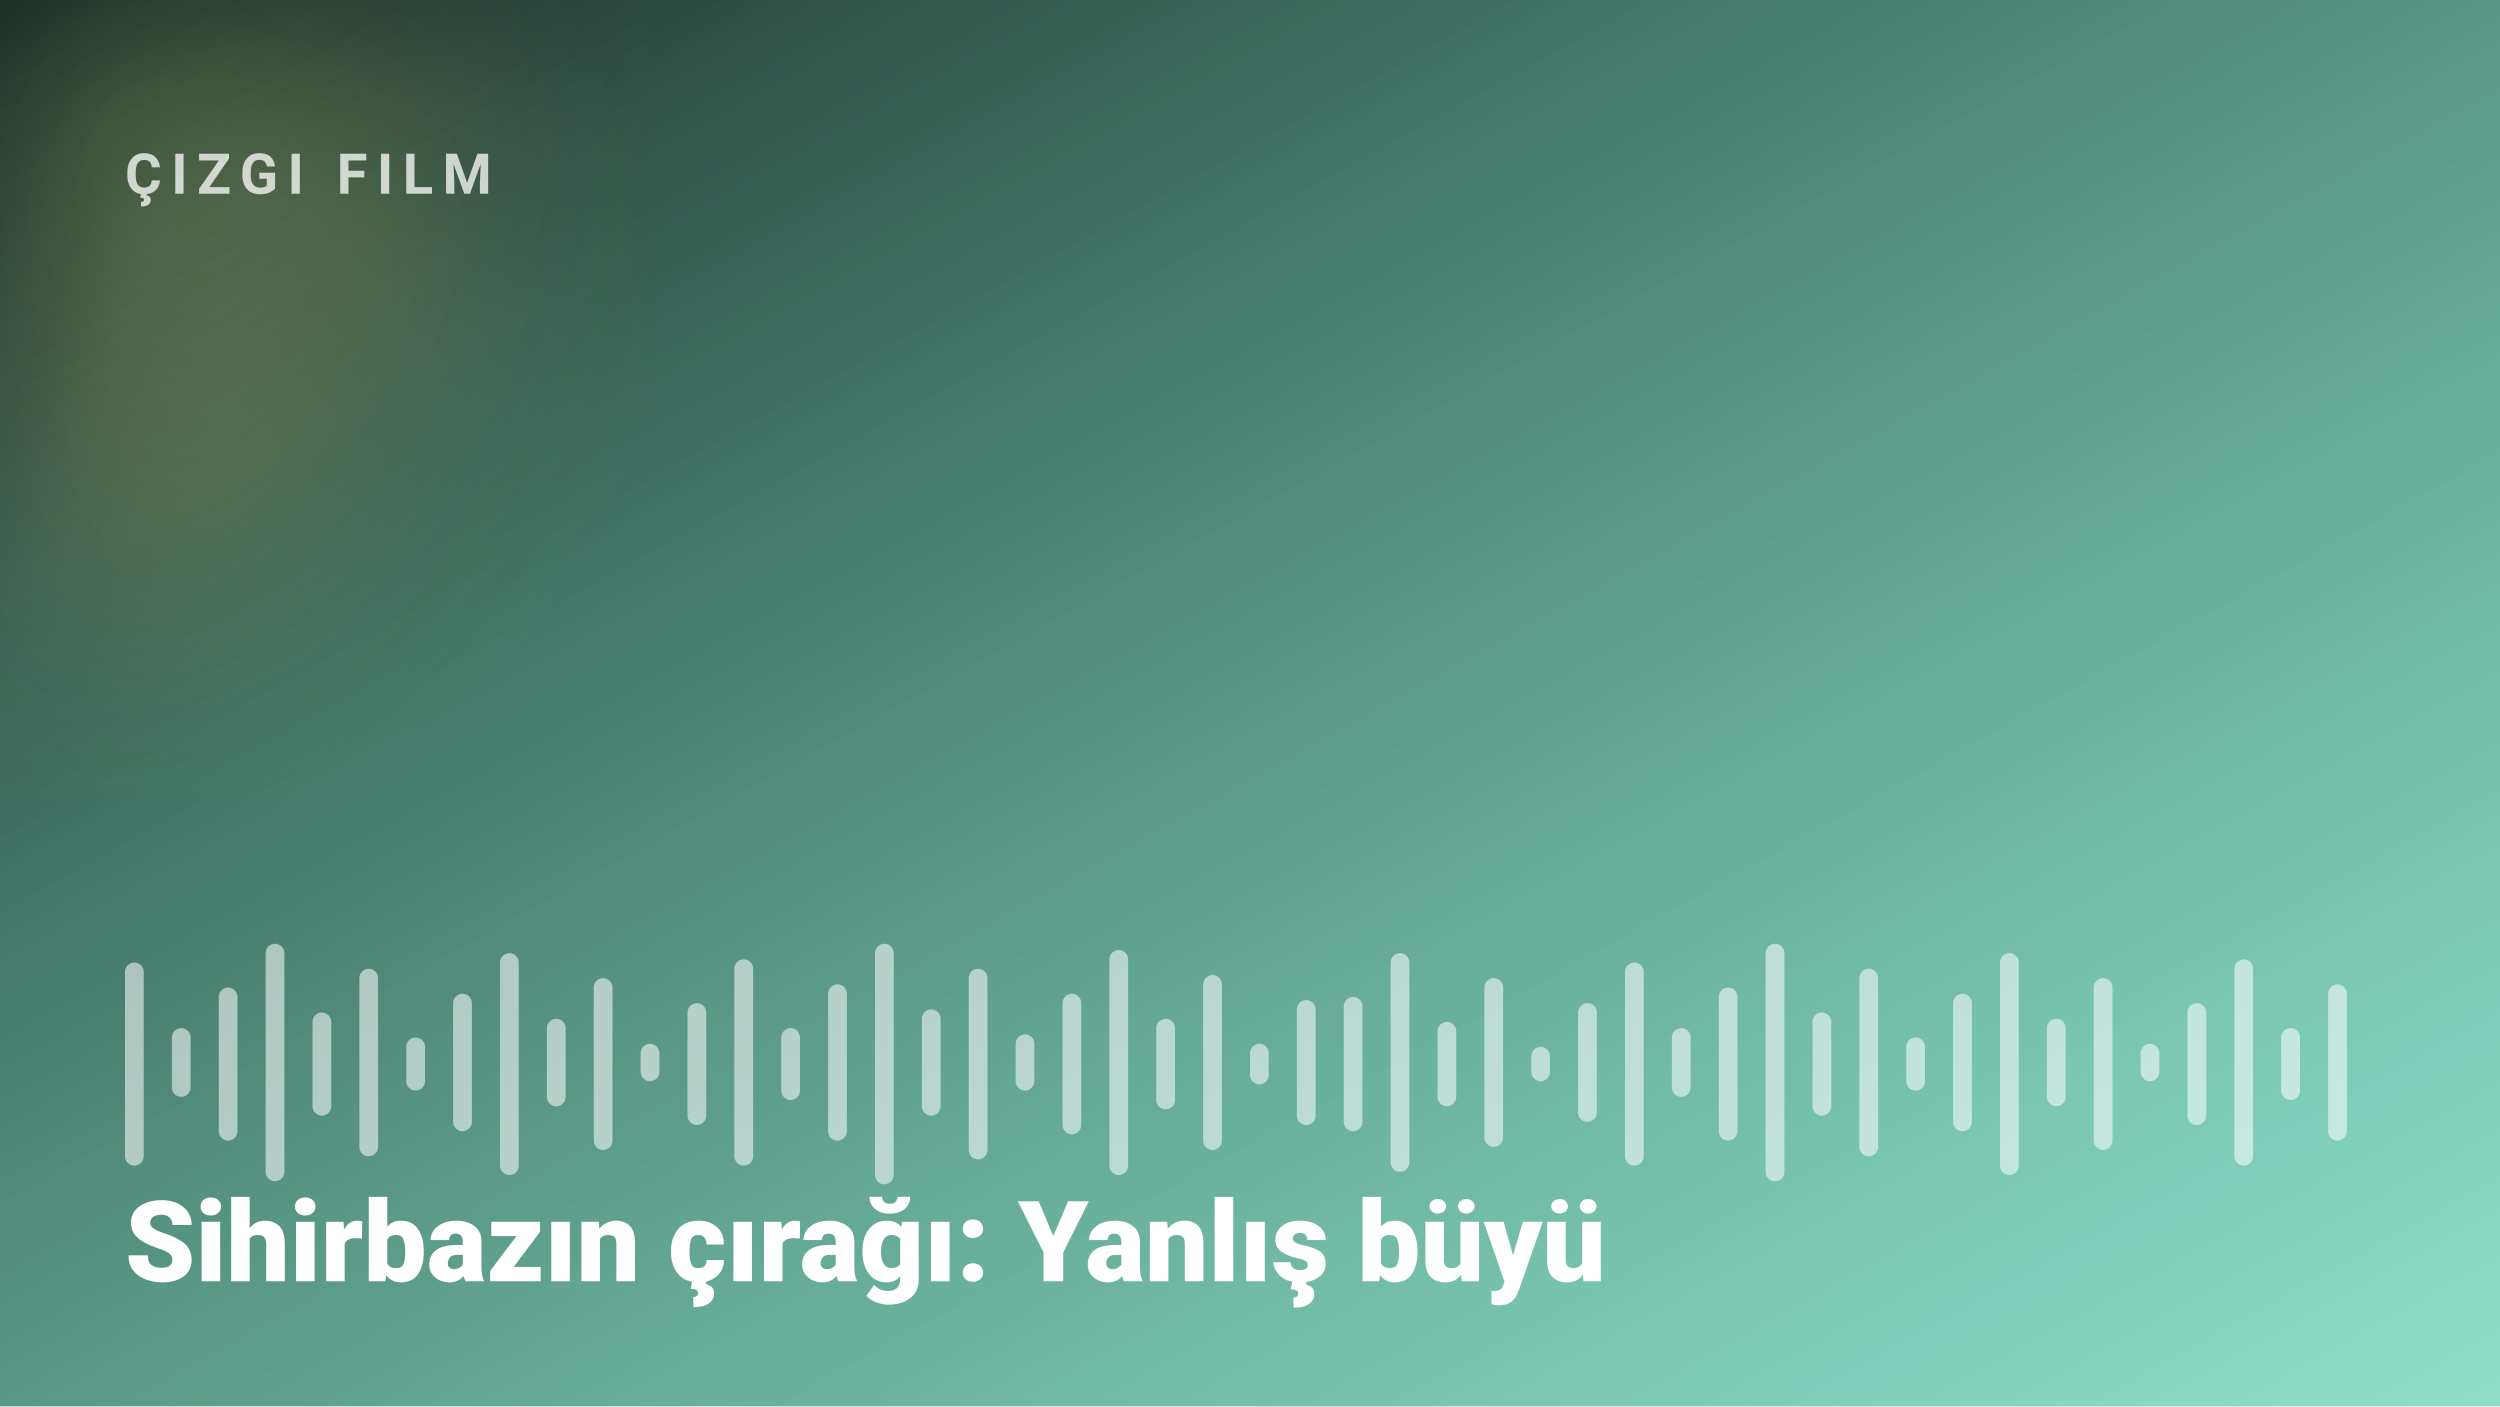
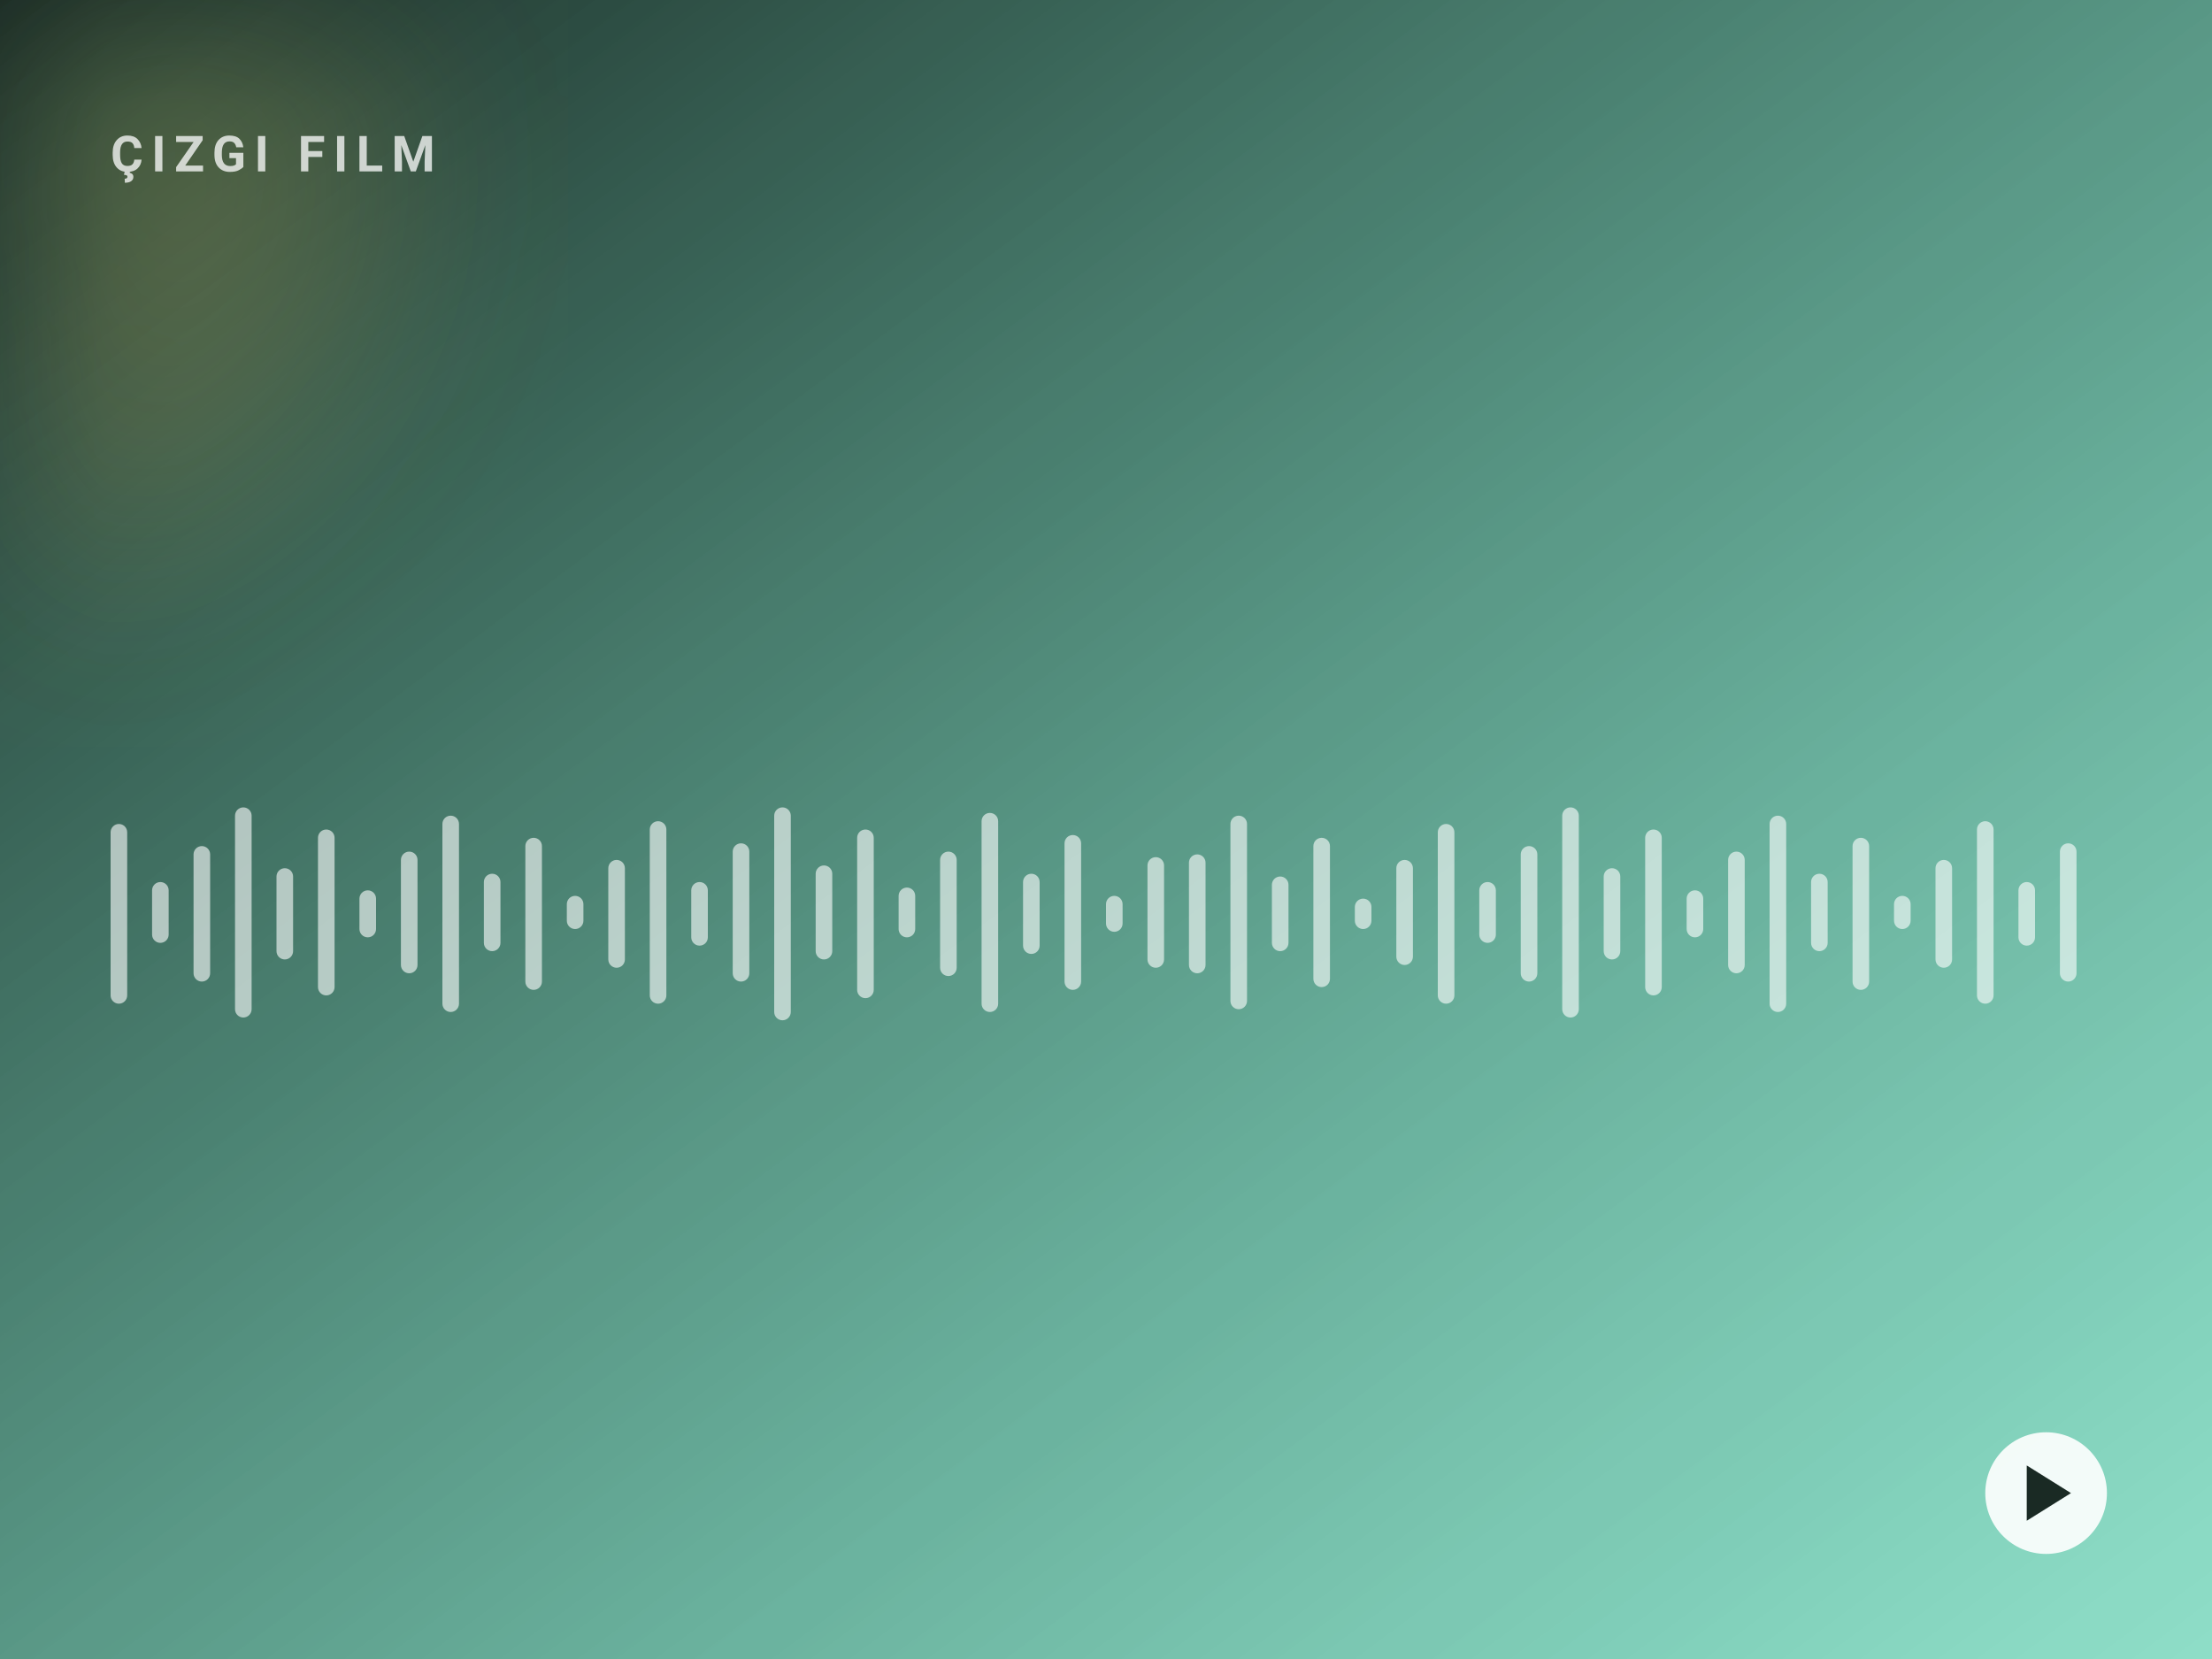
- <svg xmlns="http://www.w3.org/2000/svg" viewBox="0 0 800 450" width="800" height="450" role="img" aria-label="Sihirbazın çırağı: Yanlış büyü">
+ <svg xmlns="http://www.w3.org/2000/svg" viewBox="0 0 800 600" width="800" height="600" role="img" aria-label="Sihirbazın çırağı: Yanlış büyü">
  <defs>
    <linearGradient id="g" x1="0" y1="0" x2="1" y2="1">
      <stop offset="0" stop-color="#1a2a24" />
      <stop offset="1" stop-color="#3fd0a8" stop-opacity="0.55" />
    </linearGradient>
    <filter id="blur">
      <feGaussianBlur stdDeviation="40" />
    </filter>
  </defs>
-   <rect width="800" height="450" fill="url(#g)" />
+   <rect width="800" height="600" fill="url(#g)" />
  <g filter="url(#blur)">
-     <circle cx="-123" cy="-103" r="168" fill="#f4d35e" opacity="0.22" />
+     <circle cx="-123" cy="-253" r="168" fill="#f4d35e" opacity="0.22" />
    <circle cx="-346" cy="-87" r="168" fill="#3fd0a8" opacity="0.22" />
    <circle cx="-374" cy="-82" r="75" fill="#f4d35e" opacity="0.12" />
    <circle cx="23" cy="-12" r="86" fill="#3fd0a8" opacity="0.13" />
    <circle cx="-8" cy="59" r="148" fill="#f4d35e" opacity="0.20" />
  </g>
  <g>
-     <rect x="40" y="308" width="6" height="65" rx="3" fill="#fff" opacity="0.55" />
-     <rect x="55" y="329" width="6" height="22" rx="3" fill="#fff" opacity="0.55" />
-     <rect x="70" y="316" width="6" height="49" rx="3" fill="#fff" opacity="0.55" />
-     <rect x="85" y="302" width="6" height="76" rx="3" fill="#fff" opacity="0.55" />
-     <rect x="100" y="324" width="6" height="33" rx="3" fill="#fff" opacity="0.55" />
-     <rect x="115" y="310" width="6" height="60" rx="3" fill="#fff" opacity="0.55" />
-     <rect x="130" y="332" width="6" height="17" rx="3" fill="#fff" opacity="0.55" />
-     <rect x="145" y="318" width="6" height="44" rx="3" fill="#fff" opacity="0.55" />
-     <rect x="160" y="305" width="6" height="71" rx="3" fill="#fff" opacity="0.55" />
-     <rect x="175" y="326" width="6" height="28" rx="3" fill="#fff" opacity="0.55" />
-     <rect x="190" y="313" width="6" height="55" rx="3" fill="#fff" opacity="0.55" />
-     <rect x="205" y="334" width="6" height="12" rx="3" fill="#fff" opacity="0.55" />
-     <rect x="220" y="321" width="6" height="39" rx="3" fill="#fff" opacity="0.55" />
-     <rect x="235" y="307" width="6" height="66" rx="3" fill="#fff" opacity="0.55" />
-     <rect x="250" y="329" width="6" height="23" rx="3" fill="#fff" opacity="0.55" />
-     <rect x="265" y="315" width="6" height="50" rx="3" fill="#fff" opacity="0.55" />
-     <rect x="280" y="302" width="6" height="77" rx="3" fill="#fff" opacity="0.55" />
-     <rect x="295" y="323" width="6" height="34" rx="3" fill="#fff" opacity="0.55" />
-     <rect x="310" y="310" width="6" height="61" rx="3" fill="#fff" opacity="0.55" />
-     <rect x="325" y="331" width="6" height="18" rx="3" fill="#fff" opacity="0.55" />
-     <rect x="340" y="318" width="6" height="45" rx="3" fill="#fff" opacity="0.55" />
-     <rect x="355" y="304" width="6" height="72" rx="3" fill="#fff" opacity="0.55" />
-     <rect x="370" y="326" width="6" height="29" rx="3" fill="#fff" opacity="0.55" />
-     <rect x="385" y="312" width="6" height="56" rx="3" fill="#fff" opacity="0.55" />
-     <rect x="400" y="334" width="6" height="13" rx="3" fill="#fff" opacity="0.55" />
-     <rect x="415" y="320" width="6" height="40" rx="3" fill="#fff" opacity="0.55" />
-     <rect x="430" y="319" width="6" height="43" rx="3" fill="#fff" opacity="0.55" />
-     <rect x="445" y="305" width="6" height="70" rx="3" fill="#fff" opacity="0.55" />
-     <rect x="460" y="327" width="6" height="27" rx="3" fill="#fff" opacity="0.55" />
-     <rect x="475" y="313" width="6" height="54" rx="3" fill="#fff" opacity="0.55" />
-     <rect x="490" y="335" width="6" height="11" rx="3" fill="#fff" opacity="0.55" />
-     <rect x="505" y="321" width="6" height="38" rx="3" fill="#fff" opacity="0.55" />
-     <rect x="520" y="308" width="6" height="65" rx="3" fill="#fff" opacity="0.55" />
-     <rect x="535" y="329" width="6" height="22" rx="3" fill="#fff" opacity="0.55" />
-     <rect x="550" y="316" width="6" height="49" rx="3" fill="#fff" opacity="0.55" />
-     <rect x="565" y="302" width="6" height="76" rx="3" fill="#fff" opacity="0.55" />
-     <rect x="580" y="324" width="6" height="33" rx="3" fill="#fff" opacity="0.55" />
-     <rect x="595" y="310" width="6" height="60" rx="3" fill="#fff" opacity="0.55" />
-     <rect x="610" y="332" width="6" height="17" rx="3" fill="#fff" opacity="0.55" />
-     <rect x="625" y="318" width="6" height="44" rx="3" fill="#fff" opacity="0.55" />
-     <rect x="640" y="305" width="6" height="71" rx="3" fill="#fff" opacity="0.55" />
-     <rect x="655" y="326" width="6" height="28" rx="3" fill="#fff" opacity="0.55" />
-     <rect x="670" y="313" width="6" height="55" rx="3" fill="#fff" opacity="0.55" />
-     <rect x="685" y="334" width="6" height="12" rx="3" fill="#fff" opacity="0.55" />
-     <rect x="700" y="321" width="6" height="39" rx="3" fill="#fff" opacity="0.55" />
-     <rect x="715" y="307" width="6" height="66" rx="3" fill="#fff" opacity="0.55" />
-     <rect x="730" y="329" width="6" height="23" rx="3" fill="#fff" opacity="0.55" />
-     <rect x="745" y="315" width="6" height="50" rx="3" fill="#fff" opacity="0.55" />
+     <rect x="40" y="298" width="6" height="65" rx="3" fill="#fff" opacity="0.6" />
+     <rect x="55" y="319" width="6" height="22" rx="3" fill="#fff" opacity="0.6" />
+     <rect x="70" y="306" width="6" height="49" rx="3" fill="#fff" opacity="0.6" />
+     <rect x="85" y="292" width="6" height="76" rx="3" fill="#fff" opacity="0.6" />
+     <rect x="100" y="314" width="6" height="33" rx="3" fill="#fff" opacity="0.6" />
+     <rect x="115" y="300" width="6" height="60" rx="3" fill="#fff" opacity="0.6" />
+     <rect x="130" y="322" width="6" height="17" rx="3" fill="#fff" opacity="0.6" />
+     <rect x="145" y="308" width="6" height="44" rx="3" fill="#fff" opacity="0.6" />
+     <rect x="160" y="295" width="6" height="71" rx="3" fill="#fff" opacity="0.6" />
+     <rect x="175" y="316" width="6" height="28" rx="3" fill="#fff" opacity="0.6" />
+     <rect x="190" y="303" width="6" height="55" rx="3" fill="#fff" opacity="0.6" />
+     <rect x="205" y="324" width="6" height="12" rx="3" fill="#fff" opacity="0.6" />
+     <rect x="220" y="311" width="6" height="39" rx="3" fill="#fff" opacity="0.6" />
+     <rect x="235" y="297" width="6" height="66" rx="3" fill="#fff" opacity="0.6" />
+     <rect x="250" y="319" width="6" height="23" rx="3" fill="#fff" opacity="0.6" />
+     <rect x="265" y="305" width="6" height="50" rx="3" fill="#fff" opacity="0.6" />
+     <rect x="280" y="292" width="6" height="77" rx="3" fill="#fff" opacity="0.6" />
+     <rect x="295" y="313" width="6" height="34" rx="3" fill="#fff" opacity="0.6" />
+     <rect x="310" y="300" width="6" height="61" rx="3" fill="#fff" opacity="0.6" />
+     <rect x="325" y="321" width="6" height="18" rx="3" fill="#fff" opacity="0.6" />
+     <rect x="340" y="308" width="6" height="45" rx="3" fill="#fff" opacity="0.6" />
+     <rect x="355" y="294" width="6" height="72" rx="3" fill="#fff" opacity="0.6" />
+     <rect x="370" y="316" width="6" height="29" rx="3" fill="#fff" opacity="0.6" />
+     <rect x="385" y="302" width="6" height="56" rx="3" fill="#fff" opacity="0.6" />
+     <rect x="400" y="324" width="6" height="13" rx="3" fill="#fff" opacity="0.6" />
+     <rect x="415" y="310" width="6" height="40" rx="3" fill="#fff" opacity="0.6" />
+     <rect x="430" y="309" width="6" height="43" rx="3" fill="#fff" opacity="0.6" />
+     <rect x="445" y="295" width="6" height="70" rx="3" fill="#fff" opacity="0.6" />
+     <rect x="460" y="317" width="6" height="27" rx="3" fill="#fff" opacity="0.6" />
+     <rect x="475" y="303" width="6" height="54" rx="3" fill="#fff" opacity="0.6" />
+     <rect x="490" y="325" width="6" height="11" rx="3" fill="#fff" opacity="0.6" />
+     <rect x="505" y="311" width="6" height="38" rx="3" fill="#fff" opacity="0.6" />
+     <rect x="520" y="298" width="6" height="65" rx="3" fill="#fff" opacity="0.6" />
+     <rect x="535" y="319" width="6" height="22" rx="3" fill="#fff" opacity="0.6" />
+     <rect x="550" y="306" width="6" height="49" rx="3" fill="#fff" opacity="0.6" />
+     <rect x="565" y="292" width="6" height="76" rx="3" fill="#fff" opacity="0.6" />
+     <rect x="580" y="314" width="6" height="33" rx="3" fill="#fff" opacity="0.6" />
+     <rect x="595" y="300" width="6" height="60" rx="3" fill="#fff" opacity="0.6" />
+     <rect x="610" y="322" width="6" height="17" rx="3" fill="#fff" opacity="0.6" />
+     <rect x="625" y="308" width="6" height="44" rx="3" fill="#fff" opacity="0.6" />
+     <rect x="640" y="295" width="6" height="71" rx="3" fill="#fff" opacity="0.6" />
+     <rect x="655" y="316" width="6" height="28" rx="3" fill="#fff" opacity="0.6" />
+     <rect x="670" y="303" width="6" height="55" rx="3" fill="#fff" opacity="0.6" />
+     <rect x="685" y="324" width="6" height="12" rx="3" fill="#fff" opacity="0.6" />
+     <rect x="700" y="311" width="6" height="39" rx="3" fill="#fff" opacity="0.6" />
+     <rect x="715" y="297" width="6" height="66" rx="3" fill="#fff" opacity="0.6" />
+     <rect x="730" y="319" width="6" height="23" rx="3" fill="#fff" opacity="0.6" />
+     <rect x="745" y="305" width="6" height="50" rx="3" fill="#fff" opacity="0.6" />
  </g>
  <text x="40" y="62" font-family="ui-sans-serif,system-ui,Segoe UI,Roboto,sans-serif" font-size="18" font-weight="600" fill="#fff" opacity="0.75" letter-spacing="3">ÇIZGI FILM</text>
-   <text x="40" y="410" font-family="ui-sans-serif,system-ui,Segoe UI,Roboto,sans-serif" font-size="36" font-weight="800" fill="#fff">Sihirbazın çırağı: Yanlış büyü</text>
+   <circle cx="740" cy="540" r="22" fill="#fff" opacity="0.9" />
+   <path d="M733 530l16 10-16 10z" fill="#1a2a24" />
</svg>
